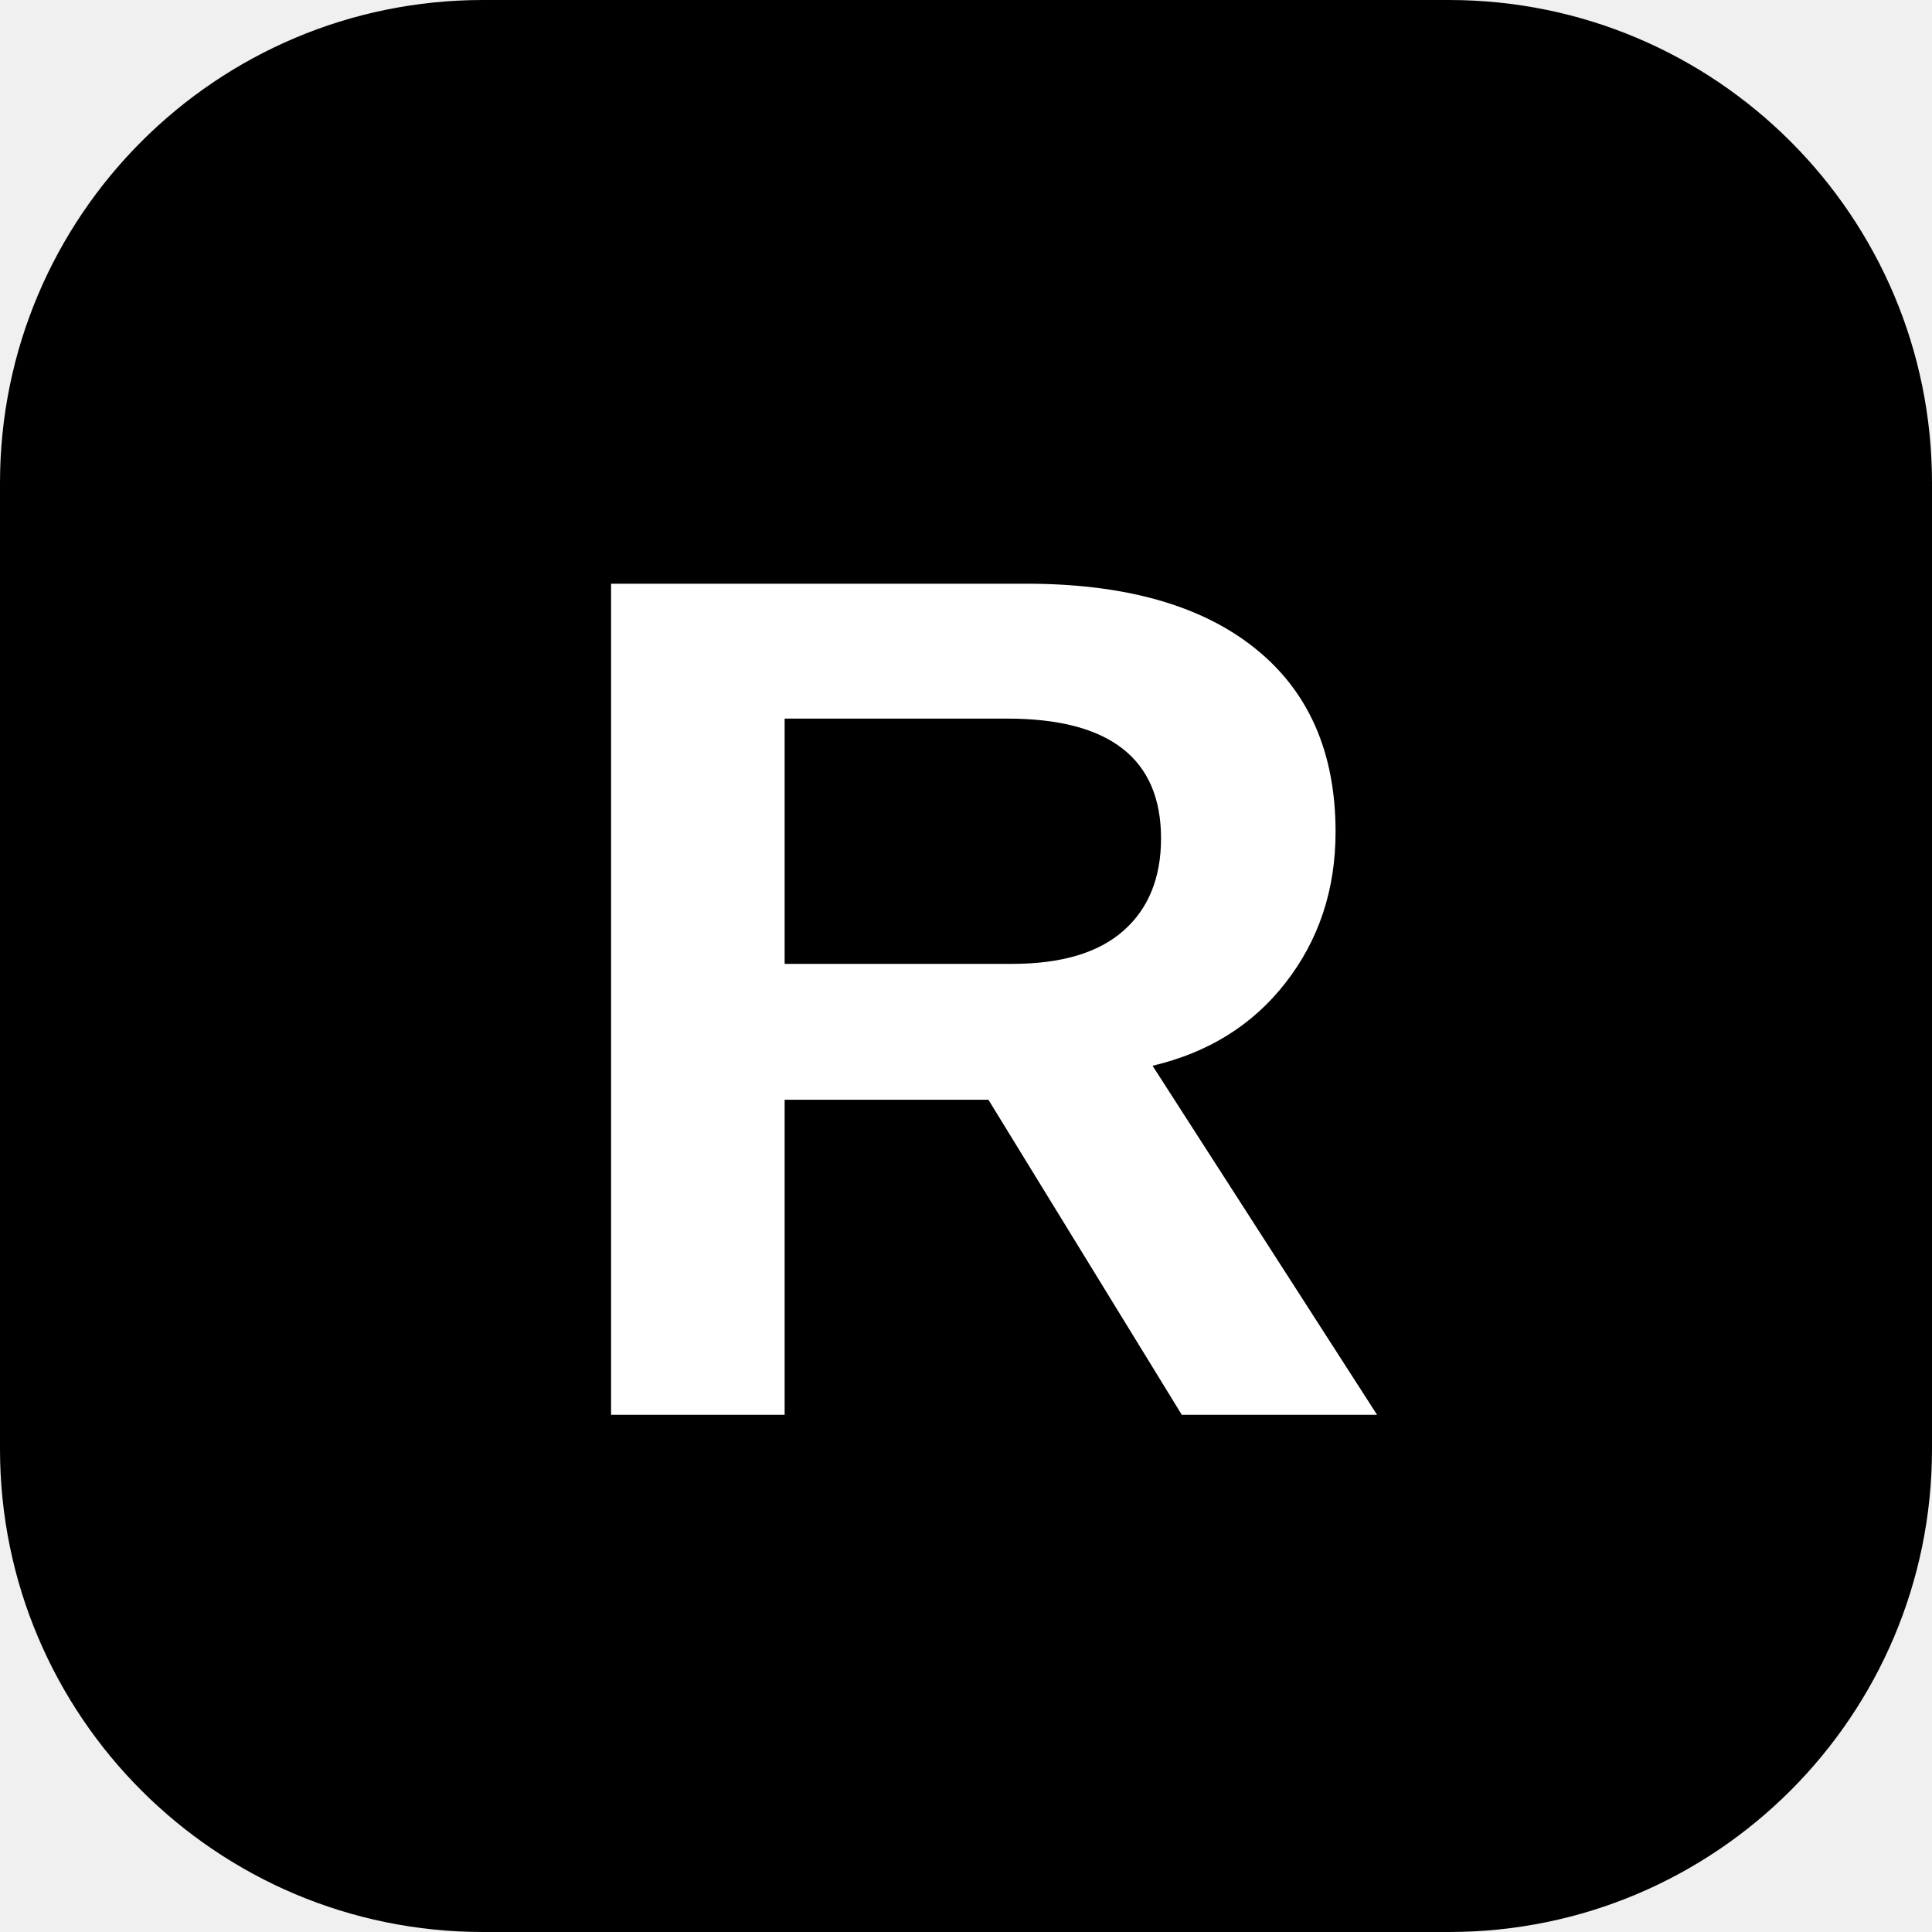
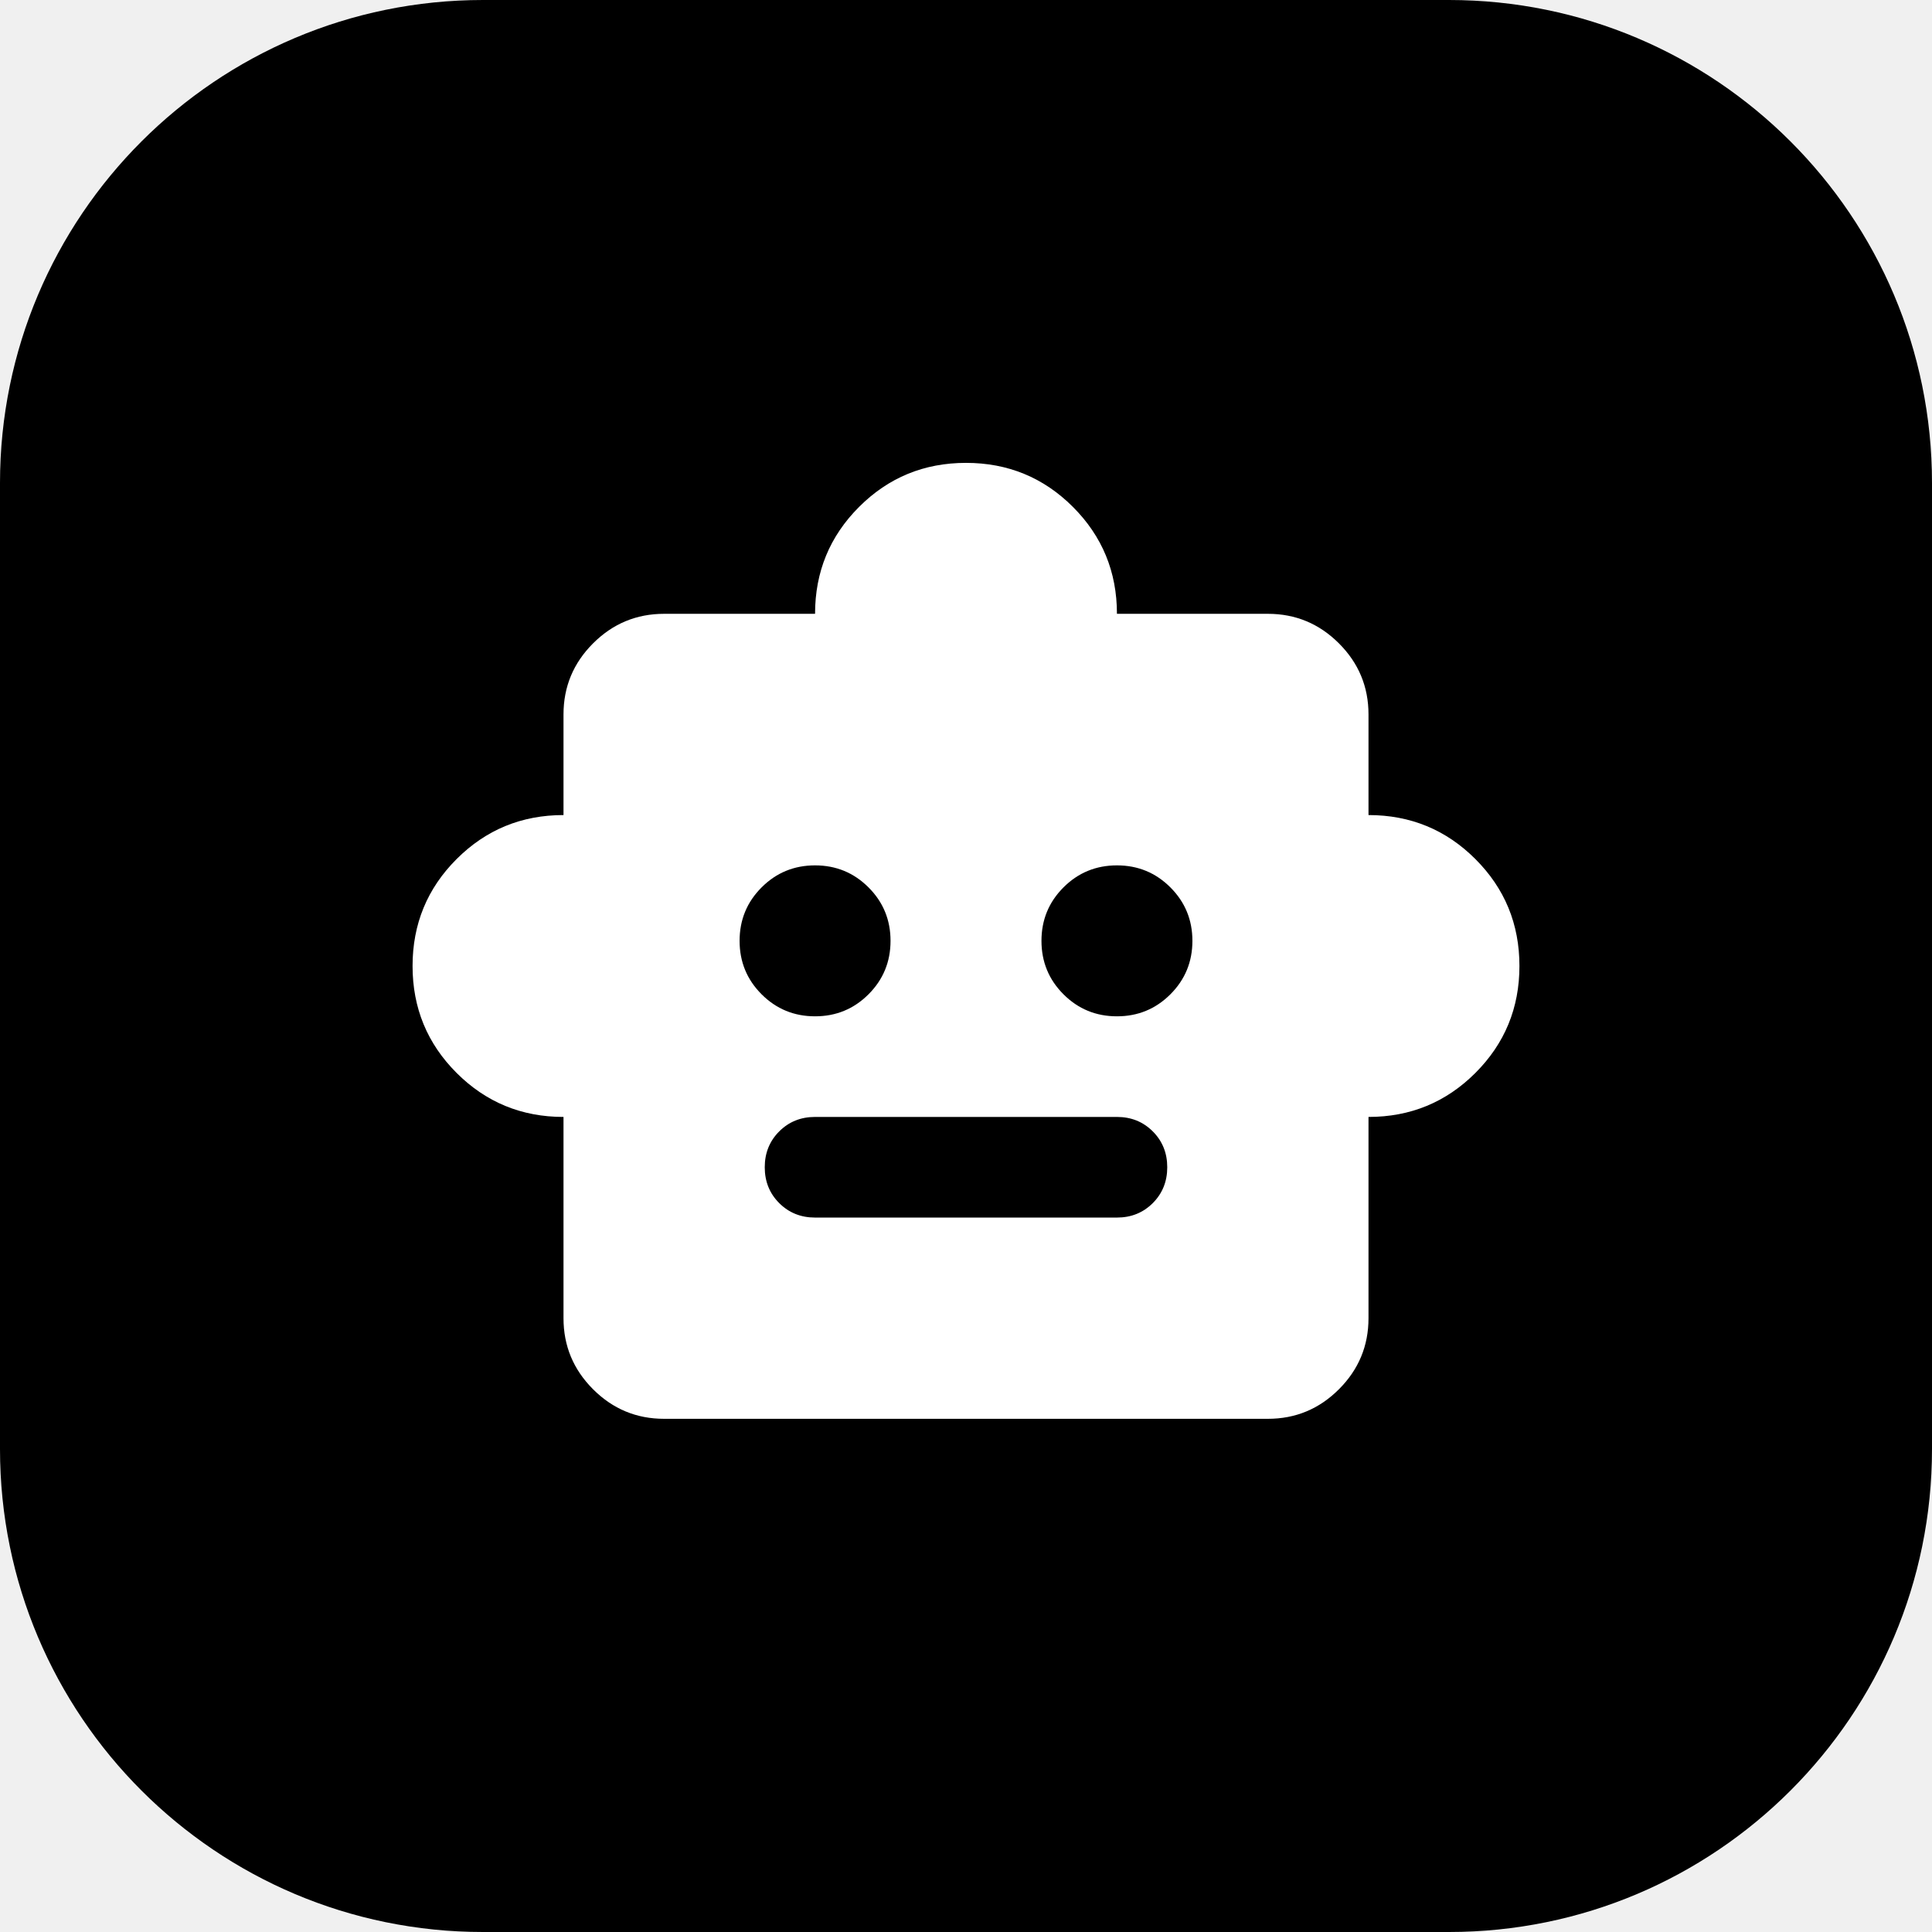
<svg xmlns="http://www.w3.org/2000/svg" width="32" height="32" viewBox="0 0 32 32" role="img" aria-label="Логотип Федерації робототехніки Прилуччини">
  <style>
    /* Default = light browser UI (light tab bar): dark icon */
    .bg { fill: #000; }
    .fg { fill: #fff; }
    /* Dark browser UI (dark tab bar): inverted */
    @media (prefers-color-scheme: dark) {
      .bg { fill: #fff; }
      .fg { fill: #000; }
    }
  </style>
  <rect class="bg" width="32" height="32" rx="8" />
-   <text class="fg" x="16" y="16.5" text-anchor="middle" dominant-baseline="central" font-family="Arial, 'Helvetica Neue', Helvetica, sans-serif" font-weight="700" font-size="20">R</text>
+   <g class="fg" transform="translate(6 26) scale(0.0208333)">
+     <path d="M160-360q-50 0-85-35t-35-85q0-50 35-85t85-35v-80q0-33 23.5-56.5T240-760h120q0-50 35-85t85-35q50 0 85 35t35 85h120q33 0 56.5 23.5T800-680v80q50 0 85 35t35 85q0 50-35 85t-85 35v160q0 33-23.5 56.5T720-120H240q-33 0-56.5-23.5T160-200v-160Zm242.5-97.5Q420-475 420-500t-17.5-42.5Q385-560 360-560t-42.5 17.5Q300-525 300-500t17.5 42.5Q335-440 360-440t42.5-17.5Zm240 0Q660-475 660-500t-17.5-42.5Q625-560 600-560t-42.5 17.5Q540-525 540-500t17.5 42.5Q575-440 600-440t42.5-17.5ZM360-280h240q17 0 28.5-11.5T640-320q0-17-11.5-28.5T600-360H360q-17 0-28.5 11.5T320-320q0 17 11.5 28.5T360-280Z" />
+   </g>
</svg>
